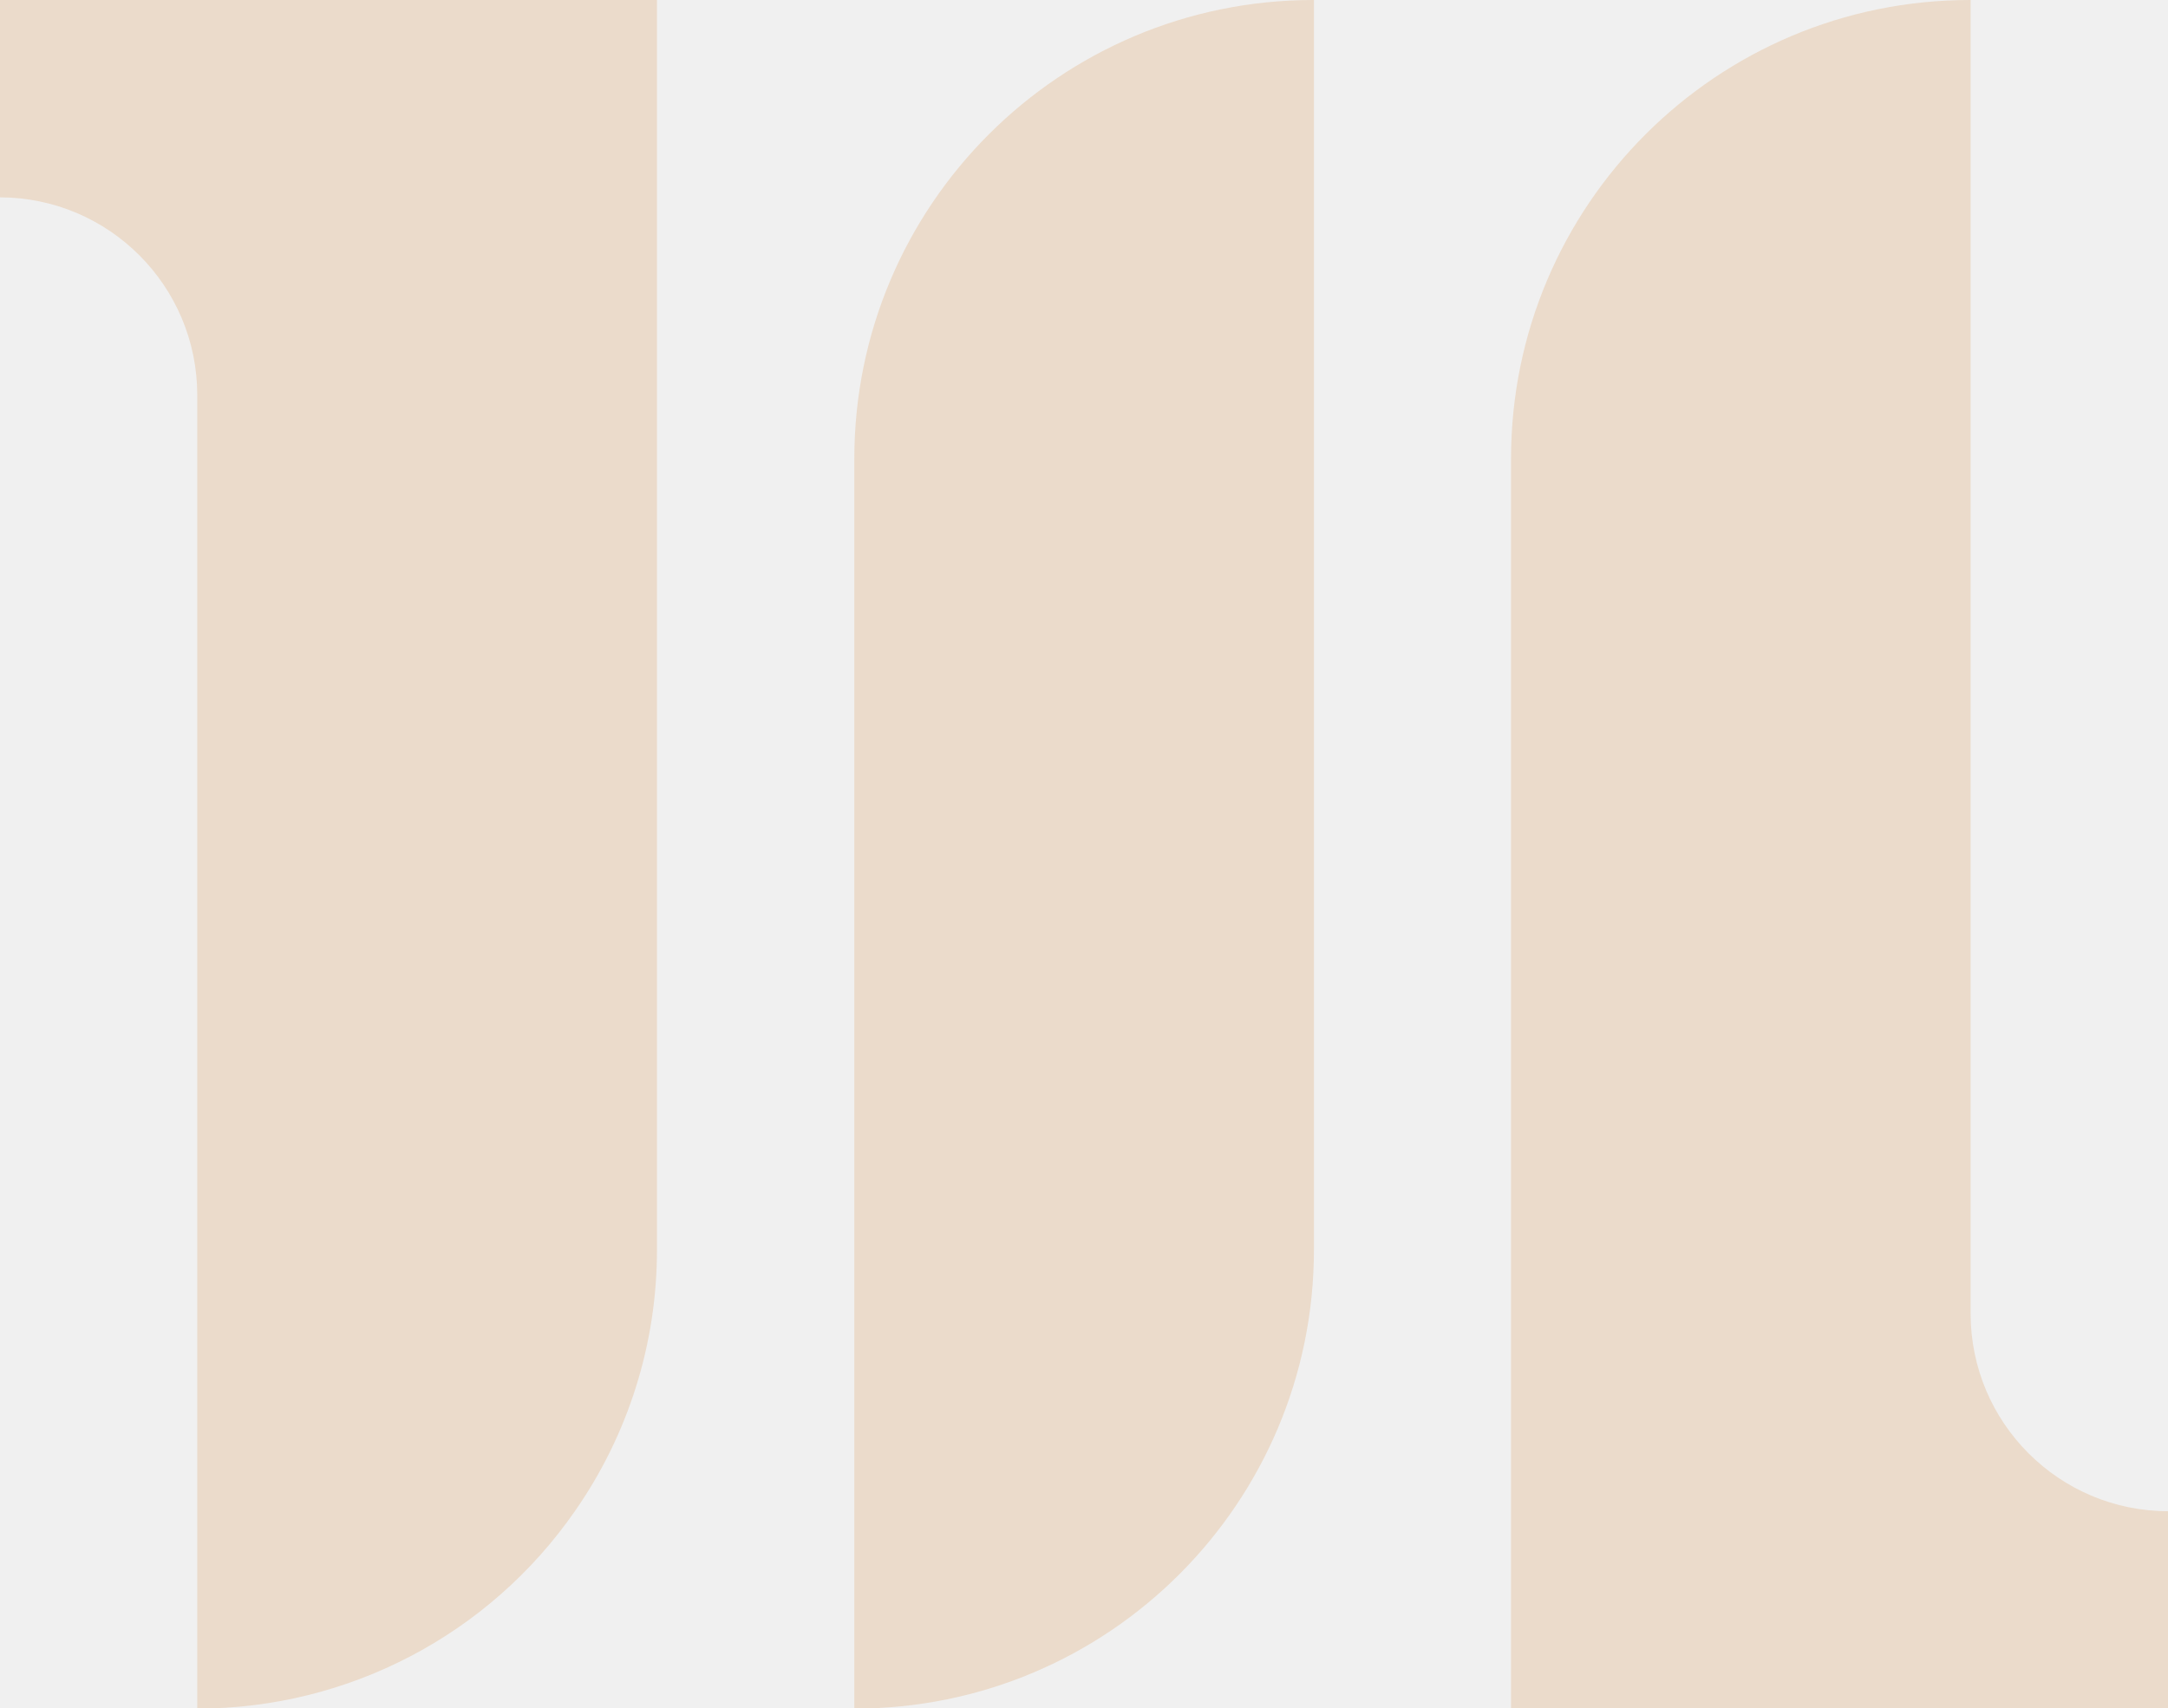
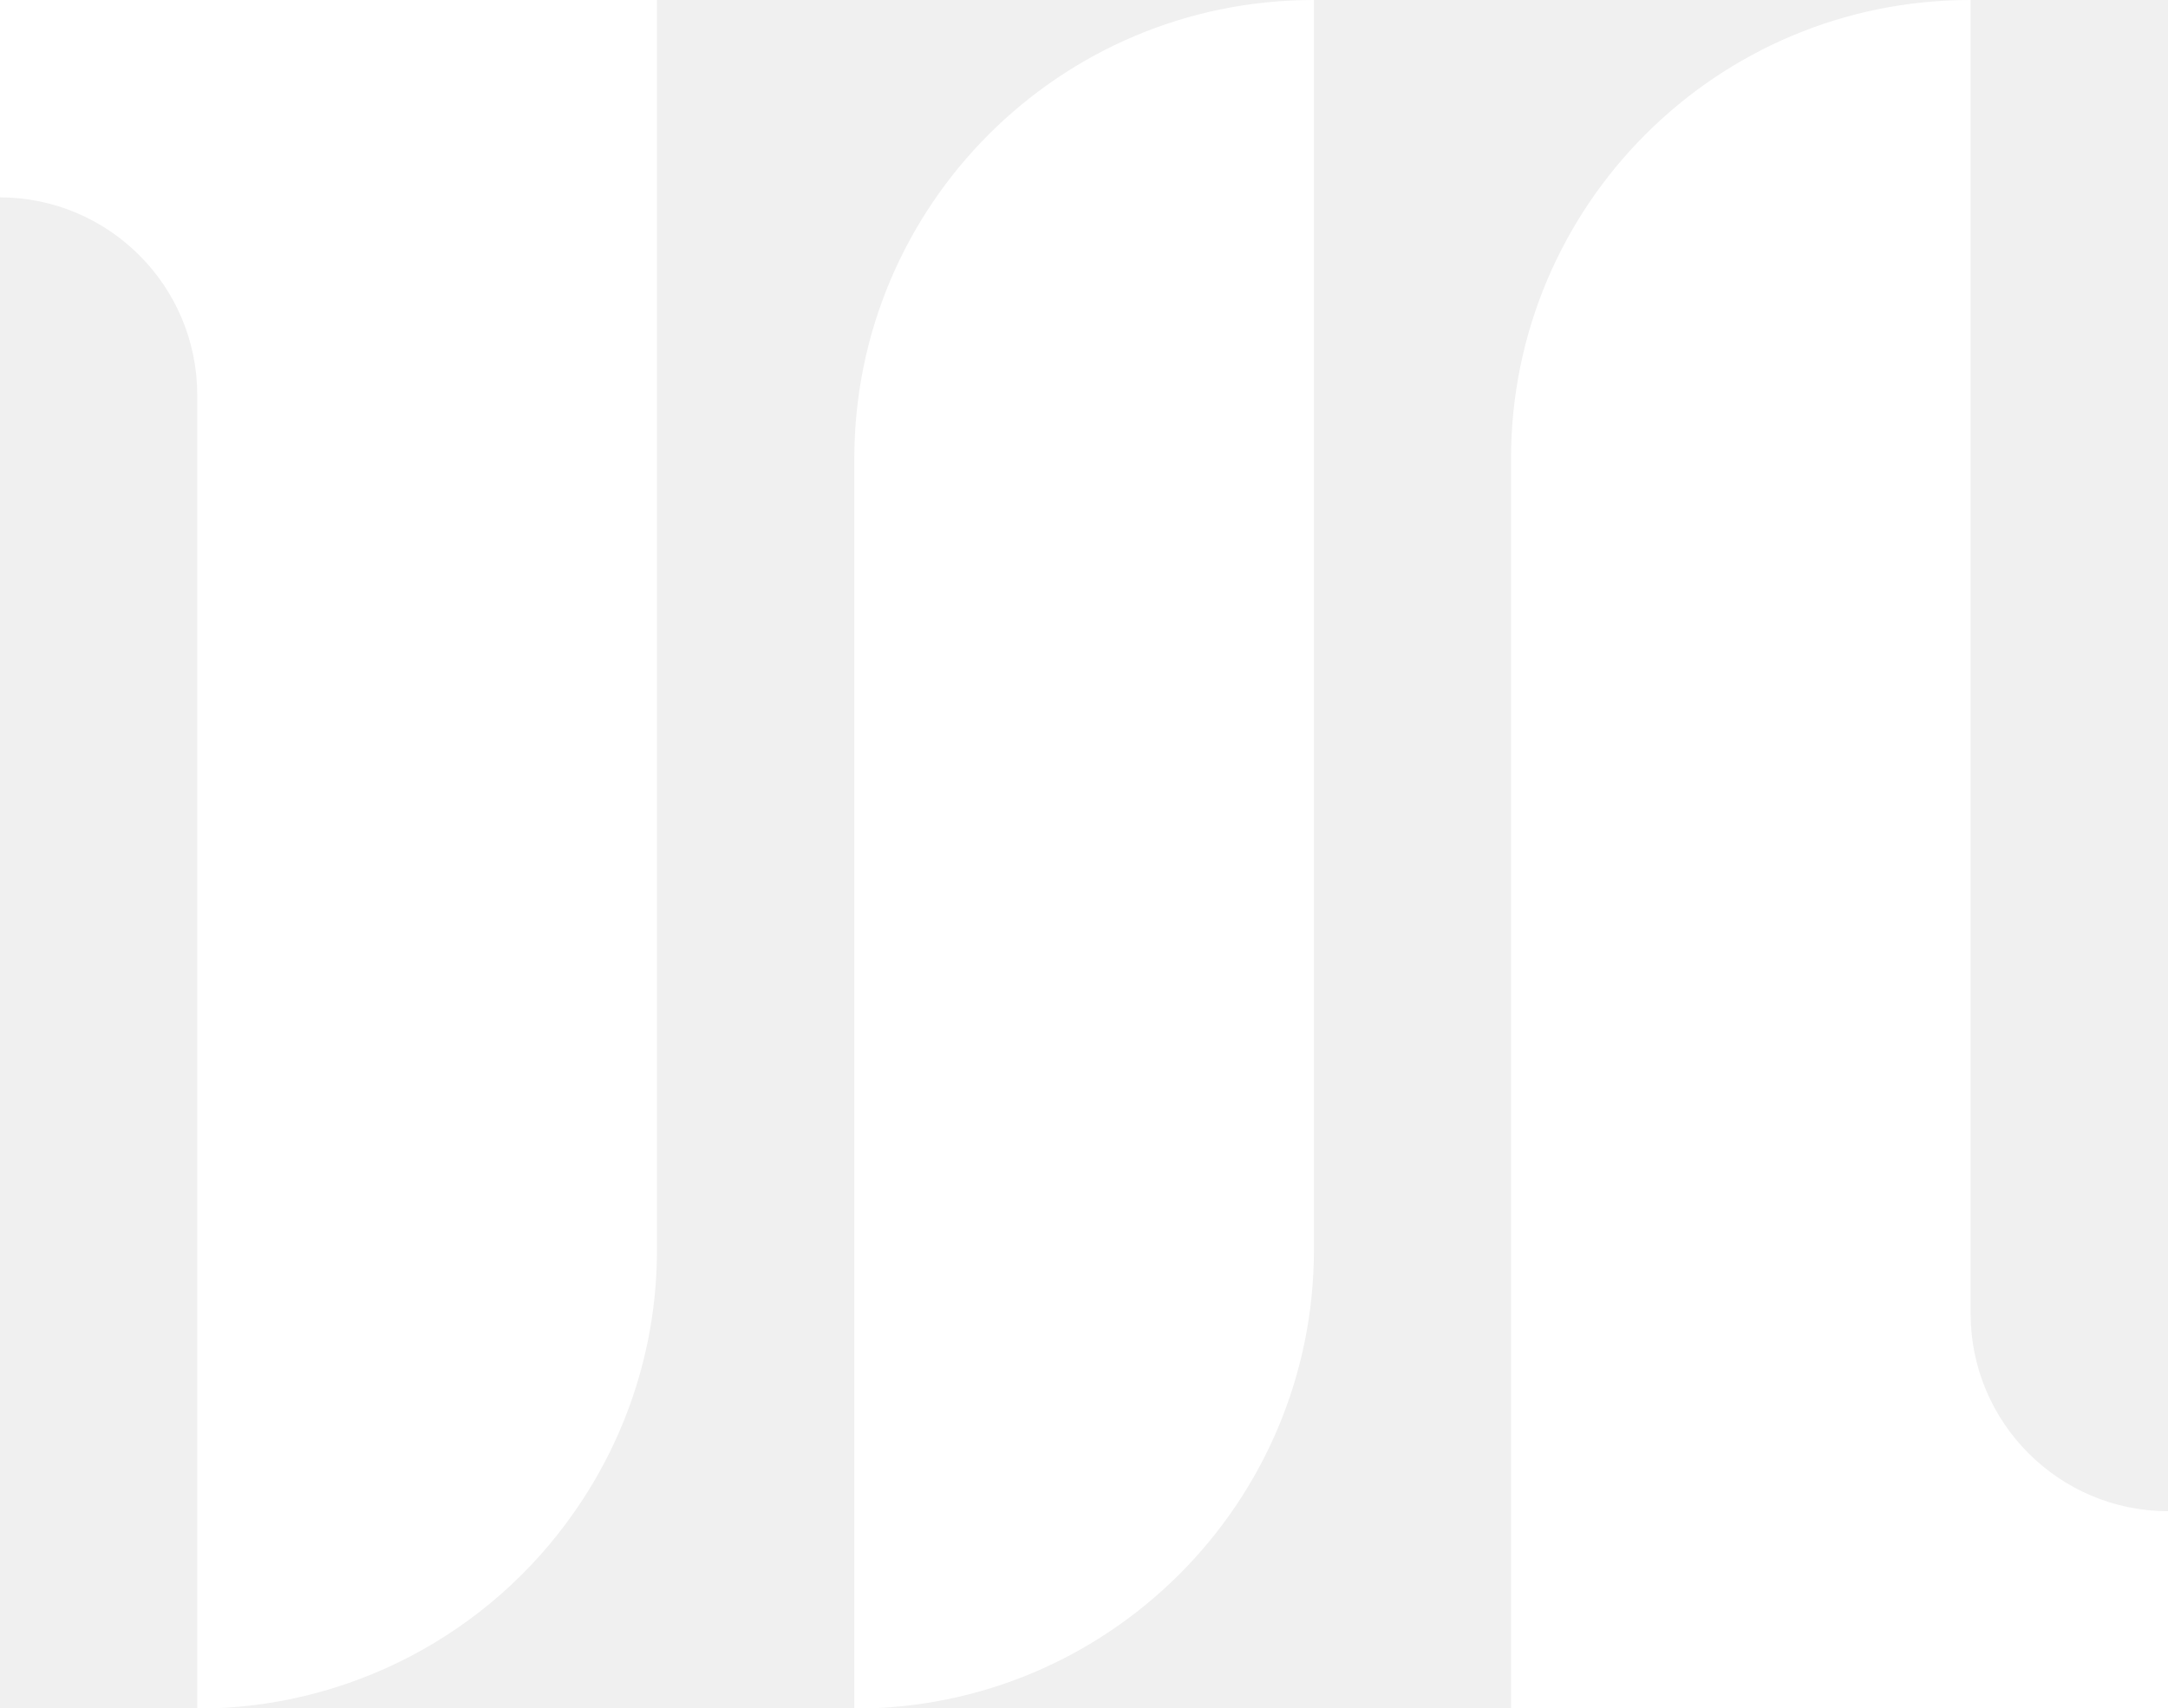
<svg xmlns="http://www.w3.org/2000/svg" id="Laag_1" data-name="Laag 1" viewBox="0 0 528 416">
  <defs>
-     <style>.cls-1{fill:#EBDBCB;}</style>
+     <style>.cls-1{fill:#fff;}</style>
  </defs>
  <path class="cls-1" d="M160,0V304.41A111.12,111.12,0,0,1,140,368.13a111.84,111.84,0,0,1-91.86,48.08h-.1v-320A48.17,48.17,0,0,0,0,48.07V0ZM319.86,0a111.79,111.79,0,0,0-111.8,111.8V416.21h.08A111.81,111.81,0,0,0,320,304.41V0ZM479.93,320V0h-.08A111.79,111.79,0,0,0,368,111.8V416.21H528V368.13A48.16,48.16,0,0,1,479.93,320Z" />
</svg>
